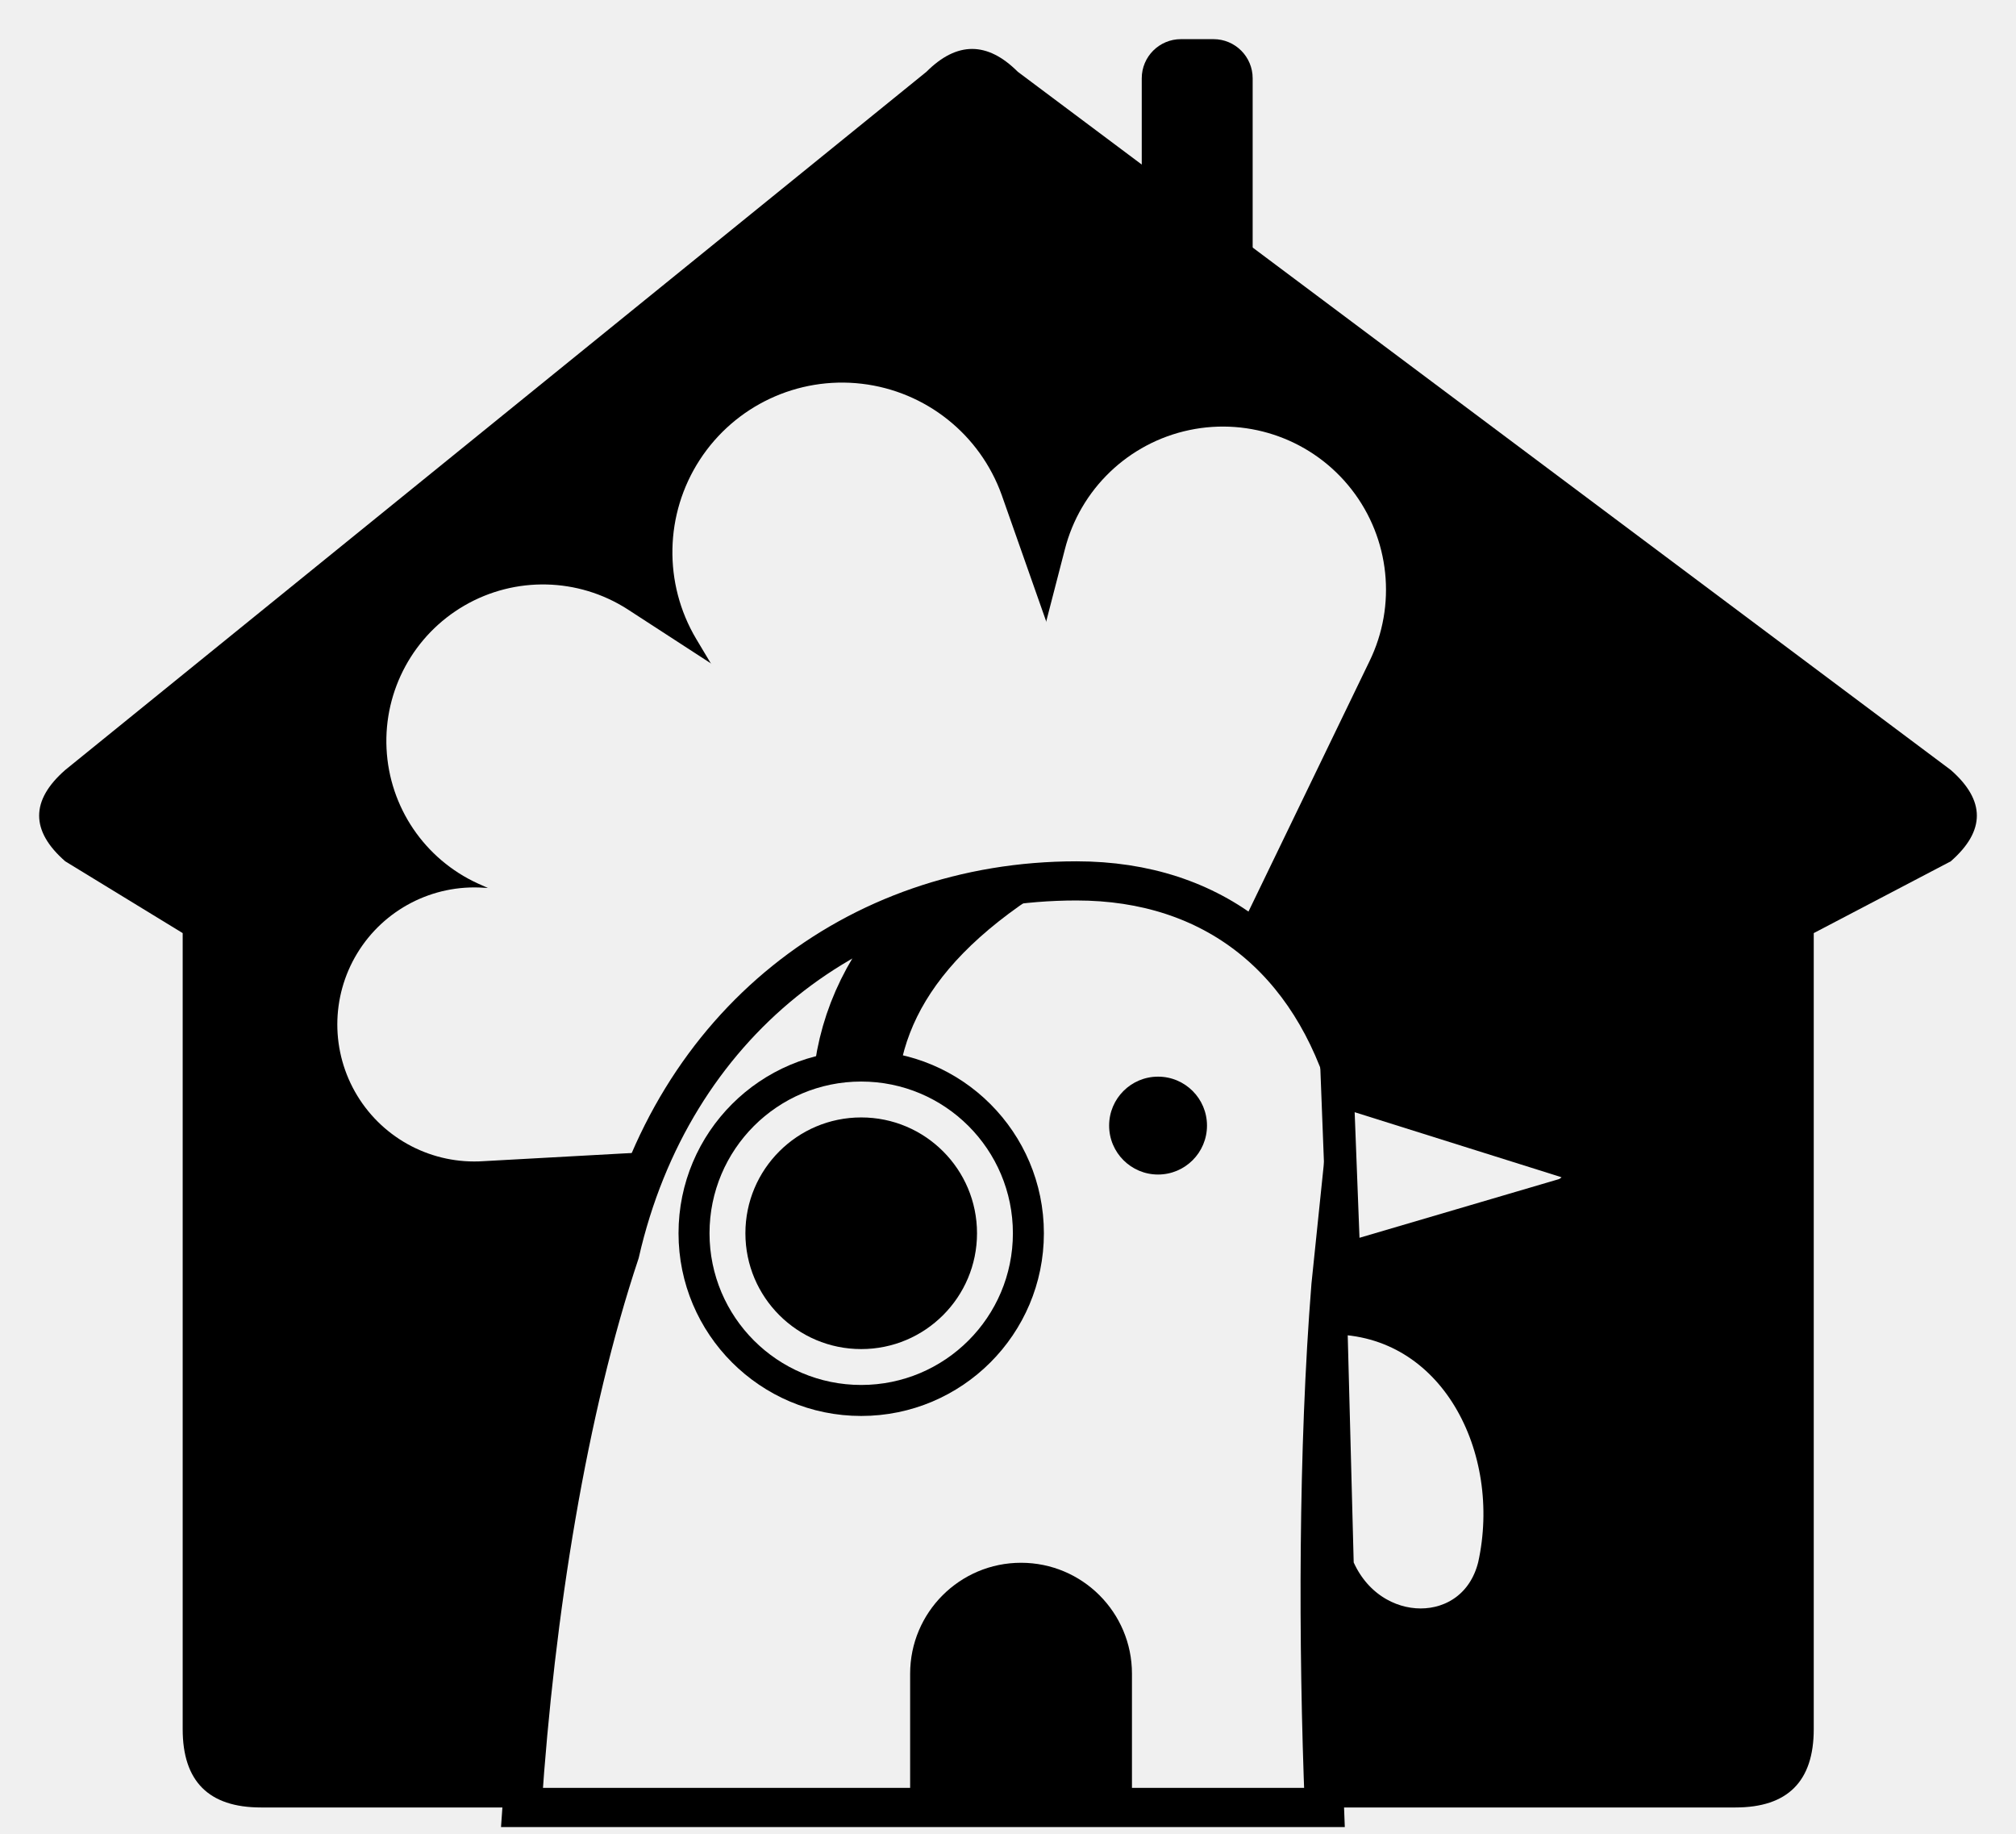
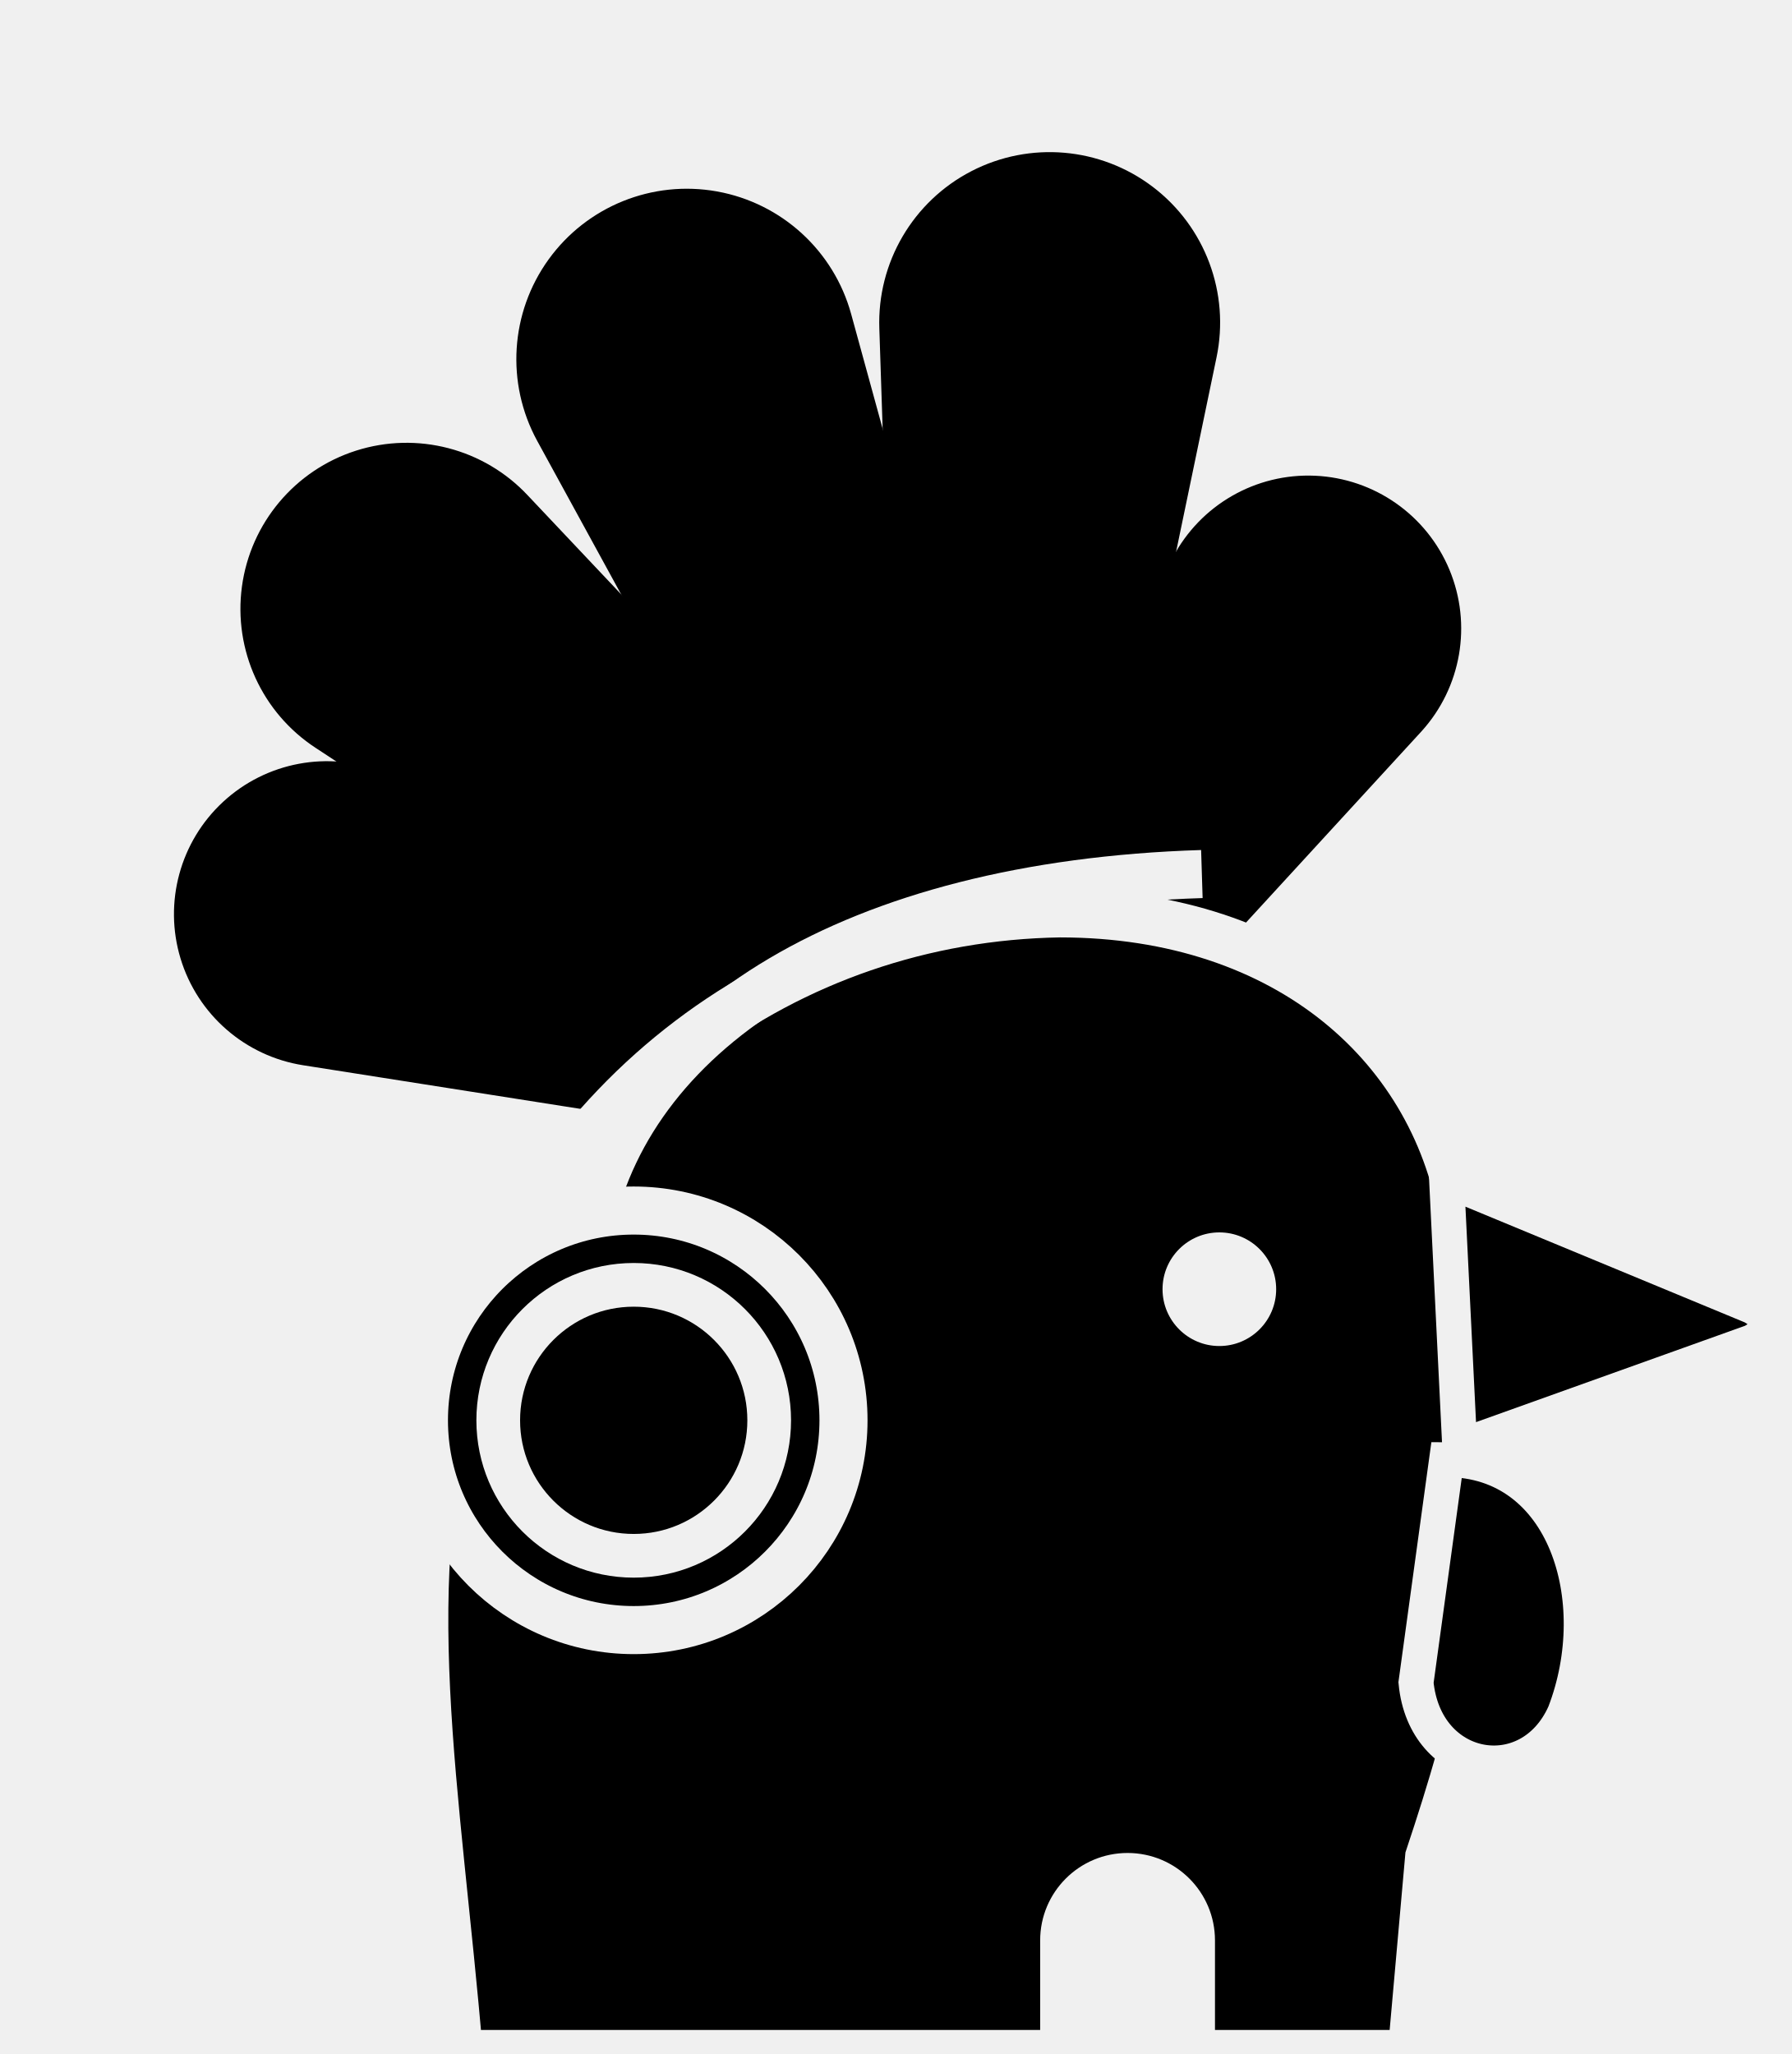
- <svg xmlns="http://www.w3.org/2000/svg" viewBox="0 36 618 562">
+ <svg xmlns="http://www.w3.org/2000/svg" viewBox="90 0 820 940">
  <defs>
-     <mask id="m" maskUnits="userSpaceOnUse" x="0" y="0" width="618" height="618">
-       <path d="M284 58 Q298 44 312 58 L598 272 Q614 286 598 300 L556 322 V566 Q556 590 532 590 H80 Q56 590 56 566 V322 L20 300 Q4 286 20 272 Z" fill="#fff" />
+     <mask id="m" maskUnits="userSpaceOnUse" x="0" y="0" width="1000" height="1000">
      <g fill="#fff">
-         <rect x="350" y="48" width="34" height="120" rx="12" />
+         <path d="M566.5 524.3 L740.5 334.7 A70 70 0 1 0 626.7 255.1 L508.1 483.4 A36 36 0 0 0 566.5 524.3 Z" />
+         <path d="M575.2 507.3 L646.7 163.6 A78 78 0 1 0 492.4 150.3 L504.0 501.2 A36 36 0 0 0 575.2 507.3 Z" />
+         <path d="M574.7 490.5 L479.5 143.7 A78 78 0 1 0 335.8 201.7 L508.4 517.3 A36 36 0 0 0 574.7 490.5 Z" />
+         <path d="M566.2 475.3 L331.5 226.7 A76 76 0 1 0 234.5 342.3 L520.2 530.1 A36 36 0 0 0 566.2 475.3 Z" />
+         <path d="M553.2 466.5 L265.2 353.2 A70 70 0 1 0 228.7 487.5 L534.4 535.6 A36 36 0 0 0 553.2 466.5 Z" />
      </g>
+       <path d="M300 940 C 290 820 270 720 300 630 C 340 500 450 420 575 418 C 680 418 748 480 760 560 L 772 640 C 784 720 764 790 744 850 L 736 940 Z" fill="#fff" stroke="#000" stroke-width="22" />
+       <path d="M752 540 L892 598 Q906 606 892 614 L758 662 Z" fill="#fff" stroke="#000" stroke-width="16" />
+       <path d="M752 668 C 806 668 826 732 806 784 C 790 820 742 812 738 770 Z" fill="#fff" stroke="#000" stroke-width="16" />
+       <path d="M360 560 C 380 470 480 405 640 400" fill="none" stroke="#000" stroke-width="22" />
+       <circle cx="380" cy="650" r="96" fill="#fff" stroke="#000" stroke-width="22" />
+       <circle cx="380" cy="650" r="62" fill="none" stroke="#000" stroke-width="20" />
+       <path d="M566 940 V888 A40 40 0 0 1 646 888 V940 Z" fill="#000" />
      <g fill="#000">
-         <path d="M358.4 365.7 L419.8 238.7 A50 50 0 1 0 326.4 204.5 L291.1 341.0 A36 36 0 0 0 358.4 365.7 Z" />
-         <path d="M360.0 338.1 L307.1 187.8 A52 52 0 1 0 213.4 231.8 L295.1 368.5 A36 36 0 0 0 360.0 338.1 Z" />
-         <path d="M344.5 321.5 L192.3 222.7 A48 48 0 1 0 146.5 306.8 L312.1 381.0 A34 34 0 0 0 344.5 321.5 Z" />
-         <path d="M327.8 318.0 L148.3 308.1 A42 42 0 1 0 148.3 391.9 L327.8 382.0 A32 32 0 0 0 327.8 318.0 Z" />
-       </g>
-       <path d="M160 590 C 164 530 174 468 190 420 C 206 350 262 306 330 306 C 372 306 402 330 414 372 L 408 430 C 404 480 404 540 406 590 Z" fill="#000" stroke="#fff" stroke-width="12" />
-       <path d="M410 370 L480 392 Q490 396 480 402 L412 422 Z" fill="#000" stroke="#fff" stroke-width="10" />
-       <path d="M408 440 C 446 440 466 480 458 516 C 452 540 420 540 410 516 Z" fill="#000" stroke="#fff" stroke-width="10" />
-       <clipPath id="band3">
-         <path d="M160 590 C 164 530 174 468 190 420 C 206 350 262 306 330 306 C 372 306 402 330 414 372 L 408 430 C 404 480 404 540 406 590 Z" />
-       </clipPath>
-       <path d="M262 380 C 260 344 280 314 330 288" fill="none" stroke="#fff" stroke-width="26" clip-path="url(#band3)" />
-       <circle cx="264" cy="414" r="56" fill="#fff" />
-       <circle cx="264" cy="414" r="41" fill="none" stroke="#000" stroke-width="11" />
-       <path d="M279 590 V549 A34 34 0 0 1 347 549 V590 Z" fill="#fff" />
-       <g fill="#fff">
-         <circle cx="355" cy="381" r="15" />
+         <circle cx="648" cy="590" r="26" />
      </g>
    </mask>
  </defs>
-   <rect width="618" height="618" fill="currentColor" mask="url(#m)" />
+   <rect width="1000" height="1000" fill="currentColor" mask="url(#m)" />
</svg>
